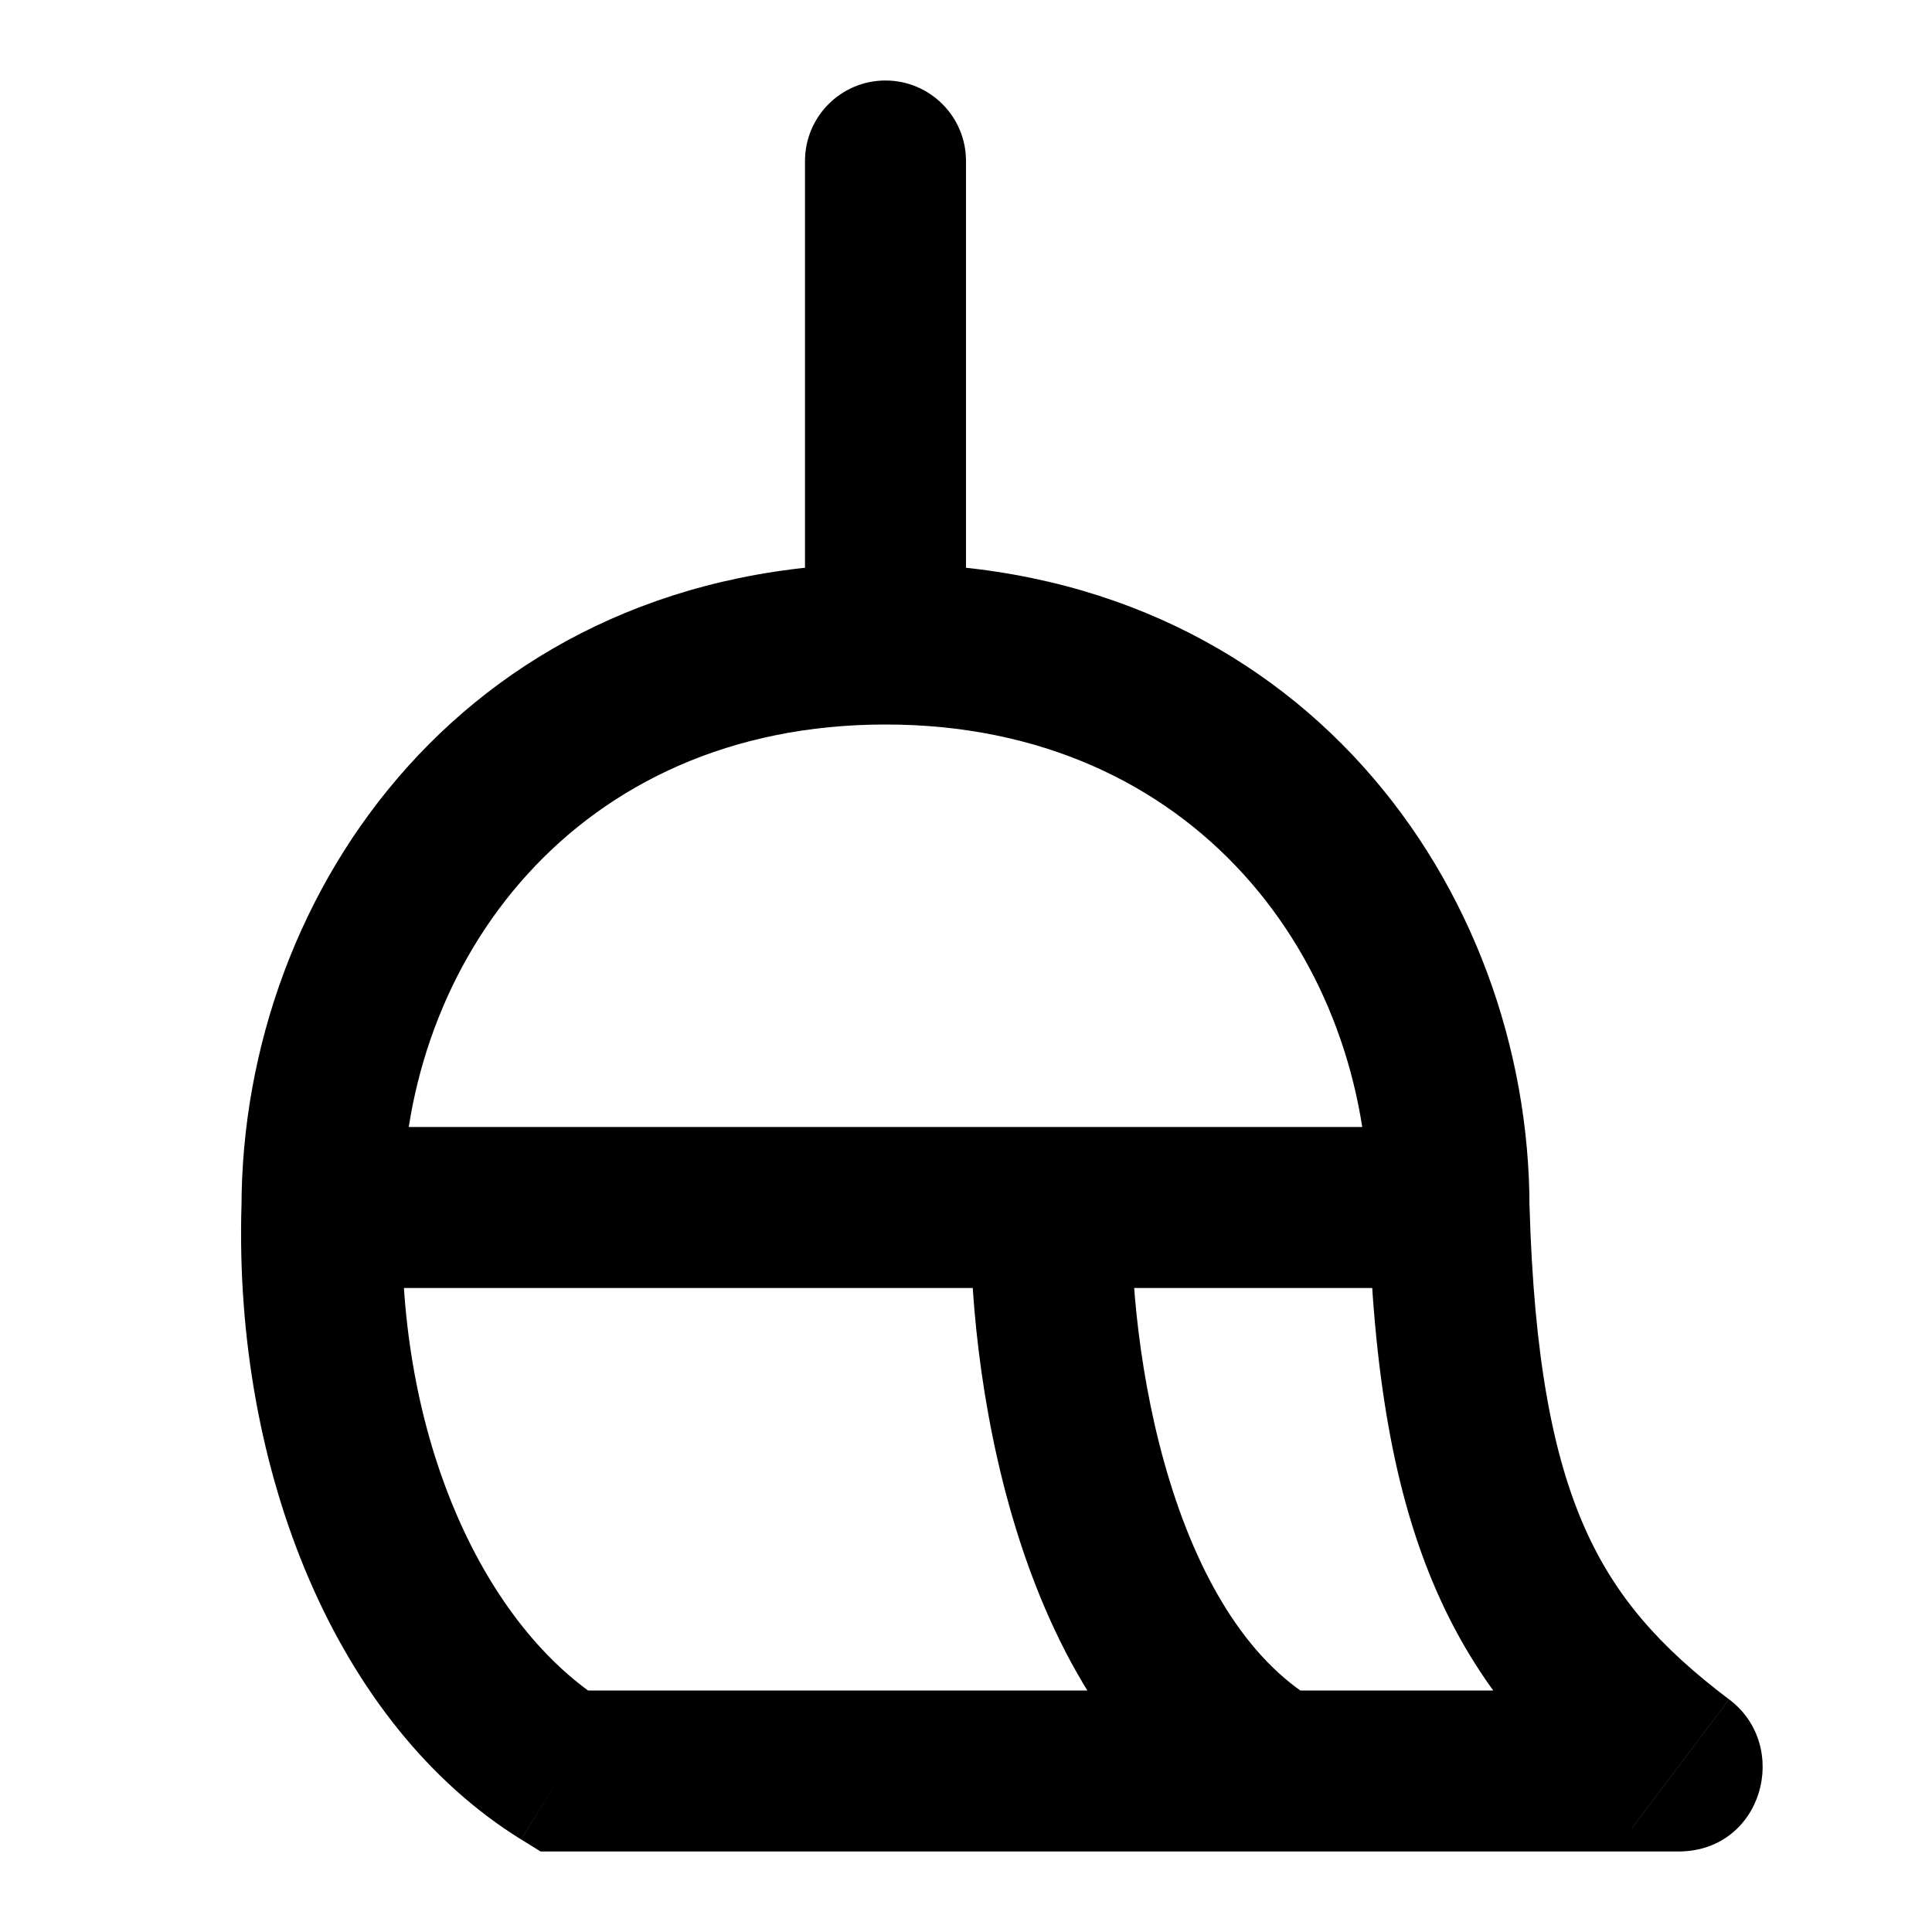
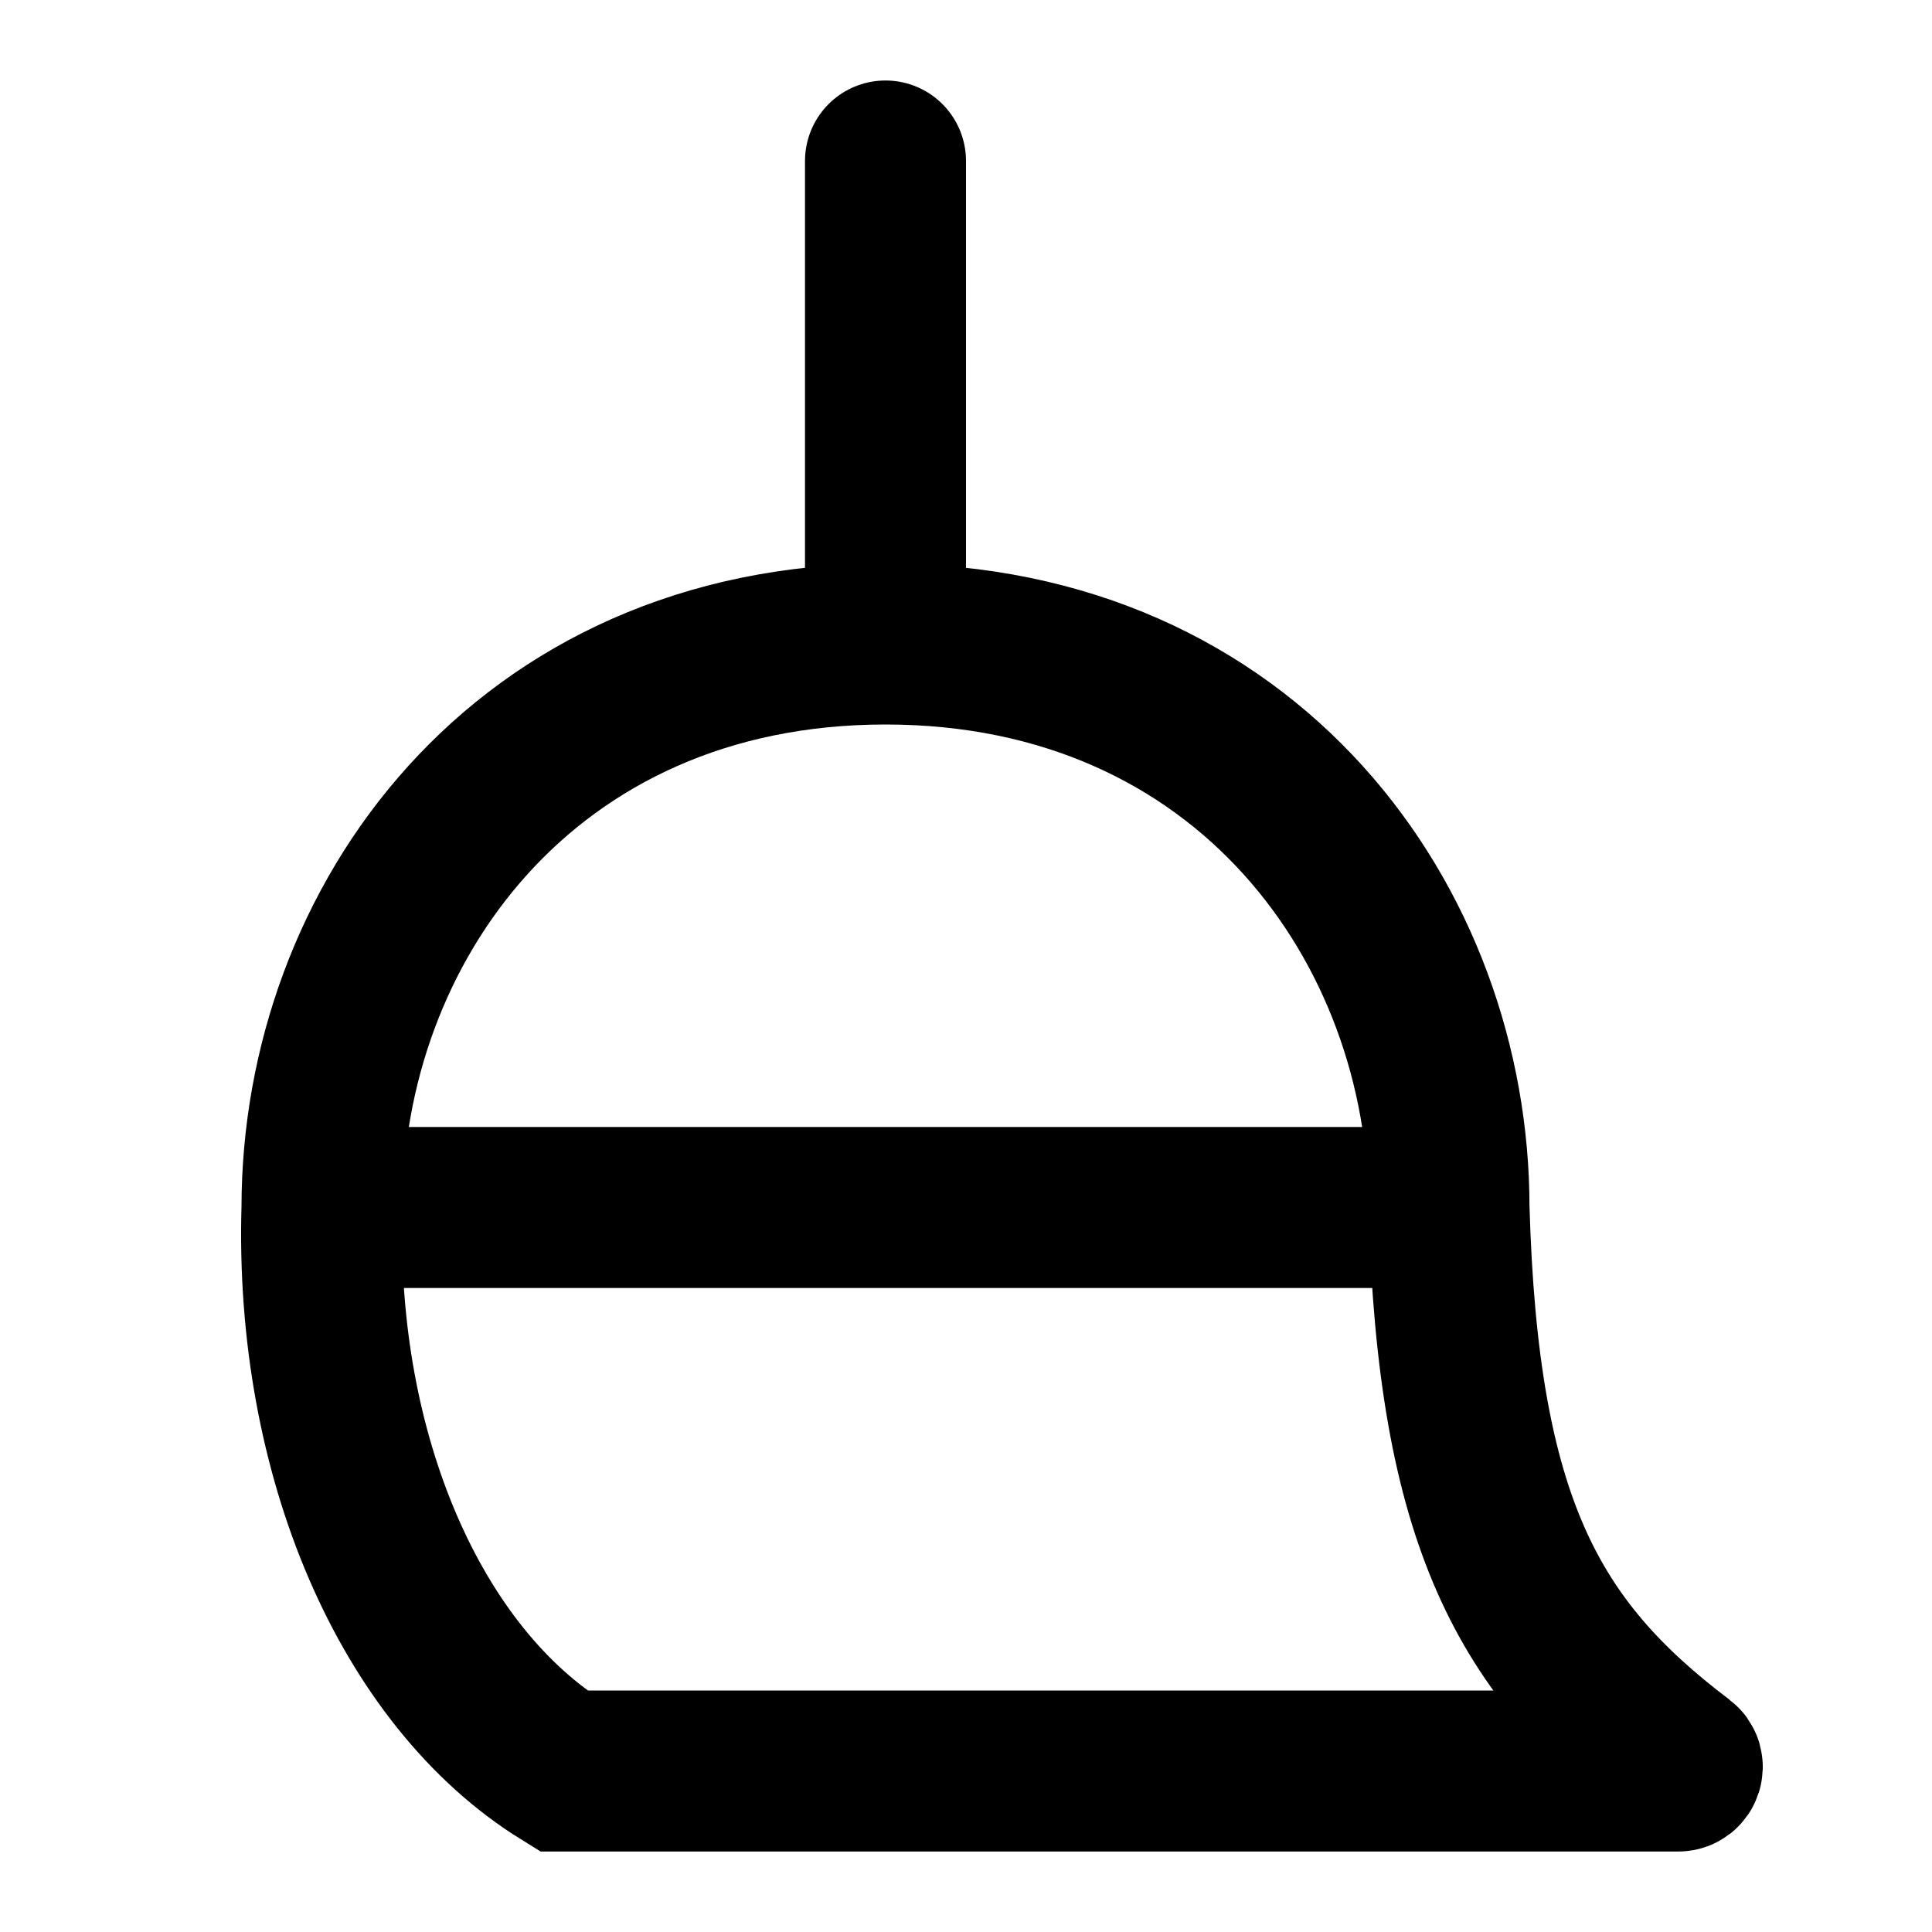
<svg xmlns="http://www.w3.org/2000/svg" fill="none" viewBox="0 0 24 24">
-   <path fill="currentColor" d="m7 22-.526.85.242.15H7zm13.877-.091.603-.798zM12 2c0-.552-.448-1-1-1s-1 .448-1 1h2M4 15h1c0-3.044 2.144-6 6-6V7c-5.144 0-8 4.044-8 8zm7-7v1c3.856 0 6 2.956 6 6h2c0-3.956-2.856-8-8-8zm-7 7-1-.03c-.098 3.299 1.174 6.456 3.473 7.88L7 22l.527-.85c-1.484-.919-2.612-3.25-2.527-6.12zm3 7v1h13.848v-2H7zm13.877-.091.603-.798c-.857-.647-1.417-1.276-1.797-2.139-.393-.891-.629-2.112-.683-4L18 15l-1.0.029c.057 2.003.309 3.519.852 4.75.555 1.26 1.378 2.139 2.422 2.928zM4 15v1h14v-2H4zm7-13h-1v6h2V2zm9.848 20v1c1.049 0 1.404-1.307.633-1.889l-.603.798-.603.798c-.694-.524-.379-1.707.573-1.707zm-7.788-7.009-1-.025c-.025.988.101 2.53.56 4.023.452 1.468 1.288 3.081 2.827 3.926l.481-.877.481-.877c-.864-.474-1.485-1.485-1.878-2.761-.385-1.251-.492-2.572-.472-3.384z" />
+   <path stroke="currentColor" stroke-linecap="round" stroke-width="2" d="M4 15c0-3.5 2.5-7 7-7m-7 7c-.092 3.084 1.109 5.829 3 7h13.848c.048 0 .068-.062.03-.091C18.977 20.473 18.111 18.891 18 15M4 15h14m-7-7c4.5 0 7 3.5 7 7m-7-7V2" />
</svg>
